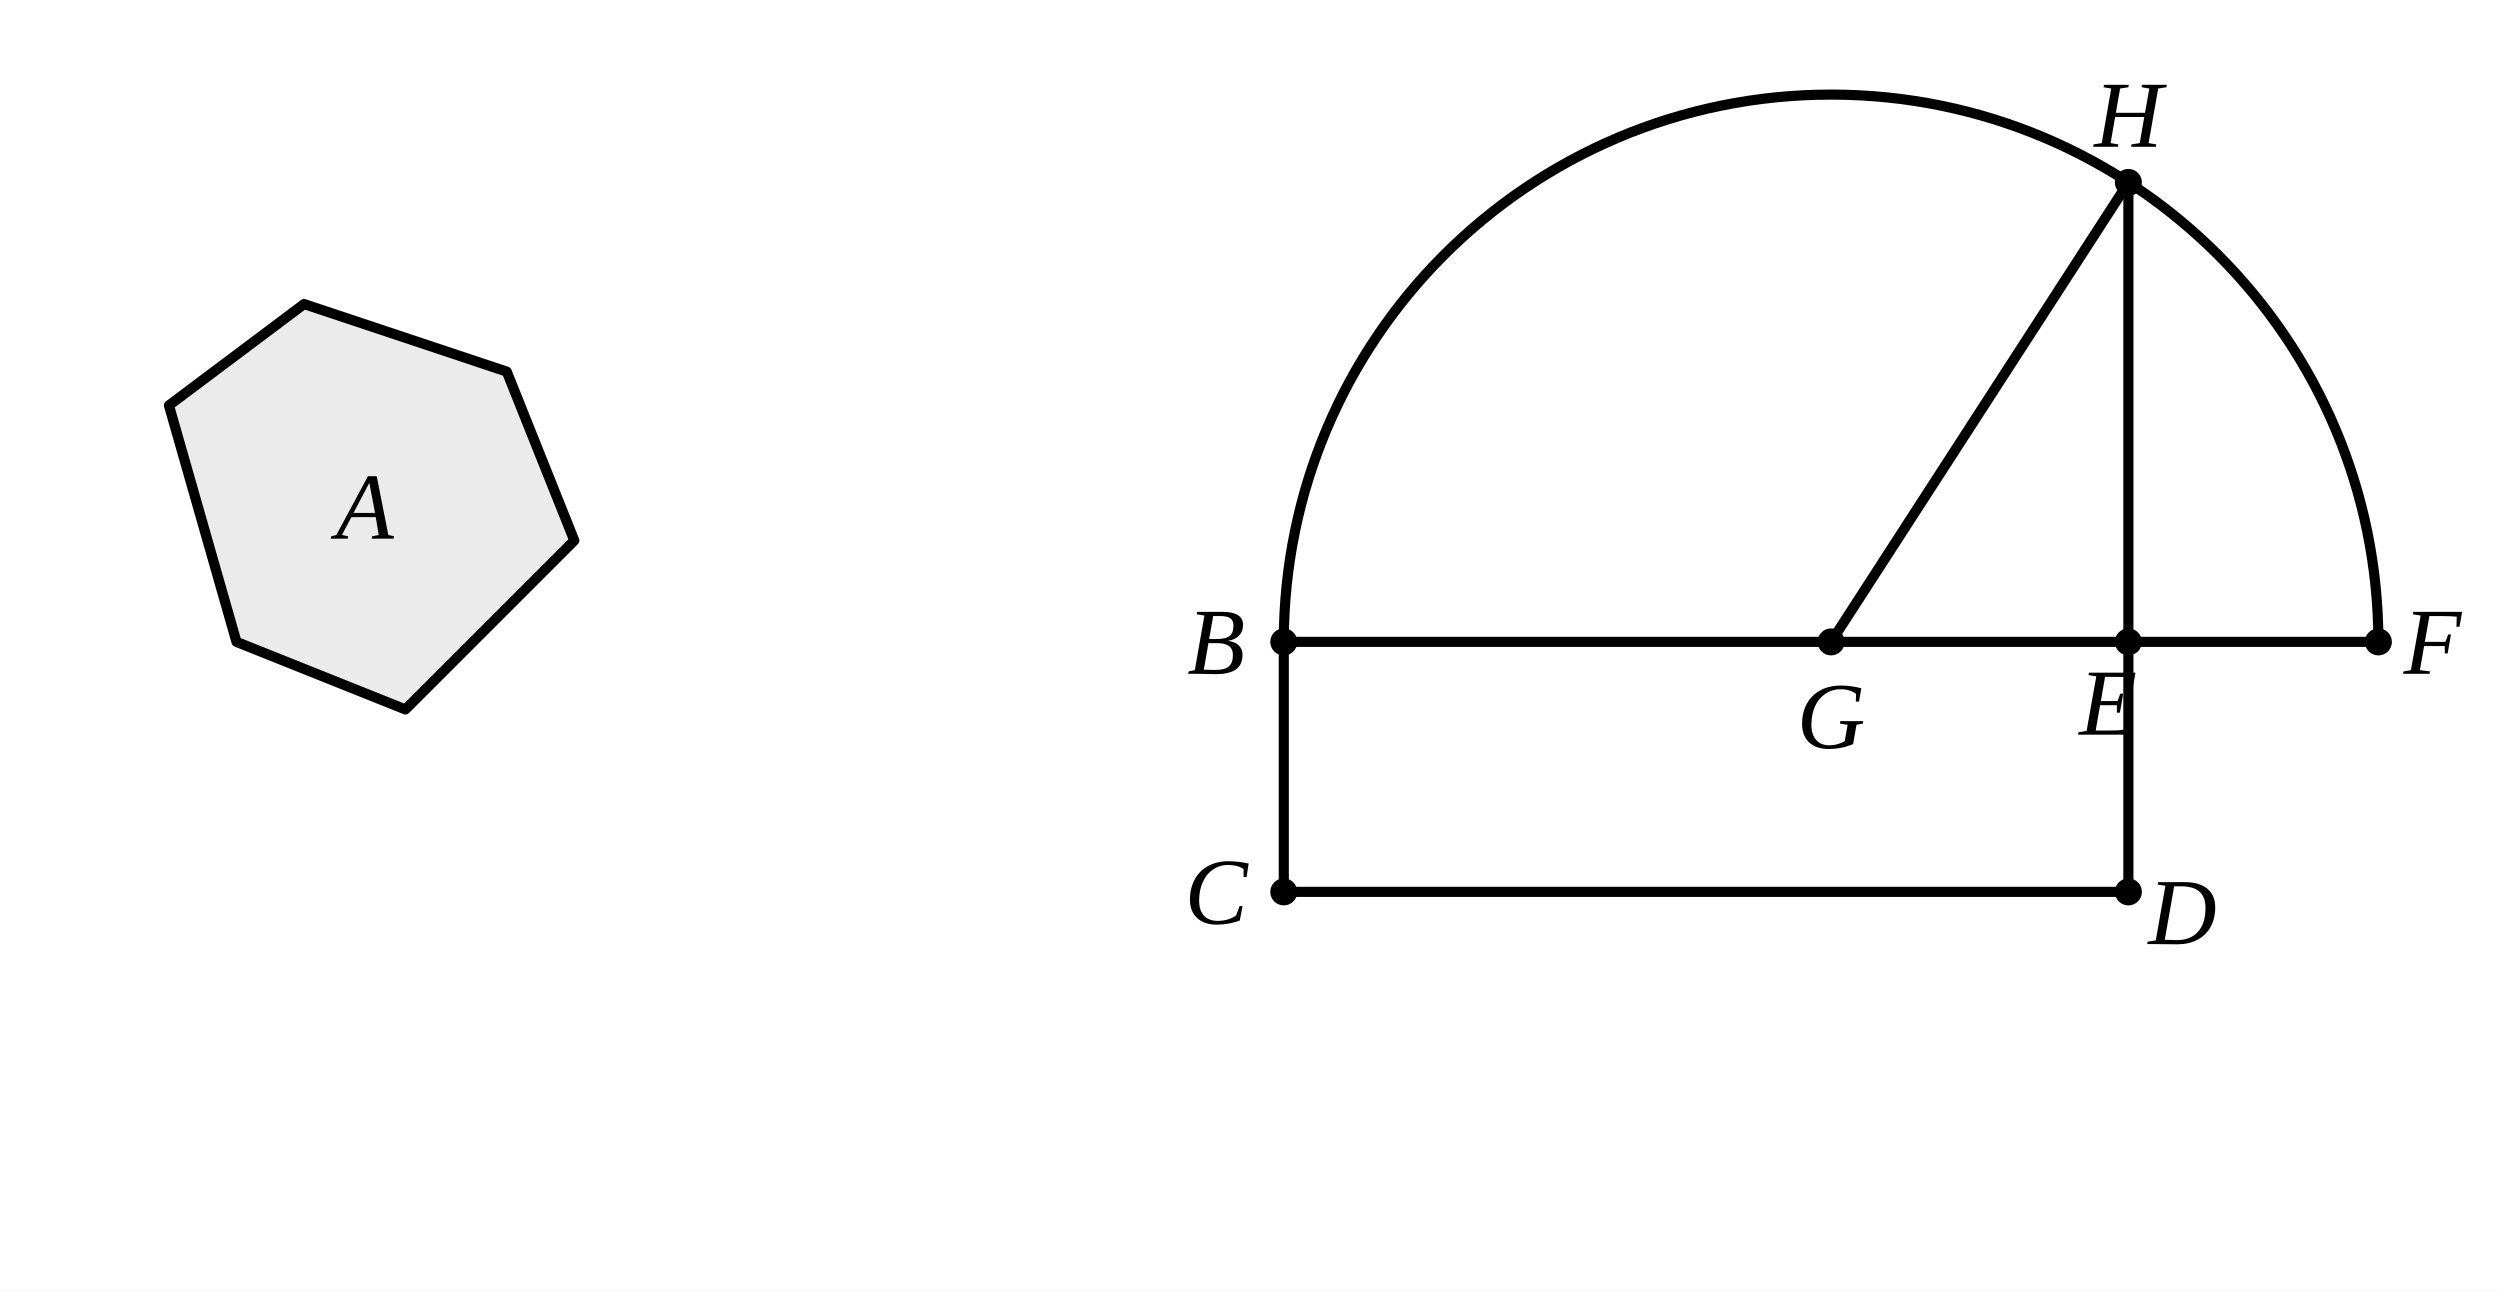
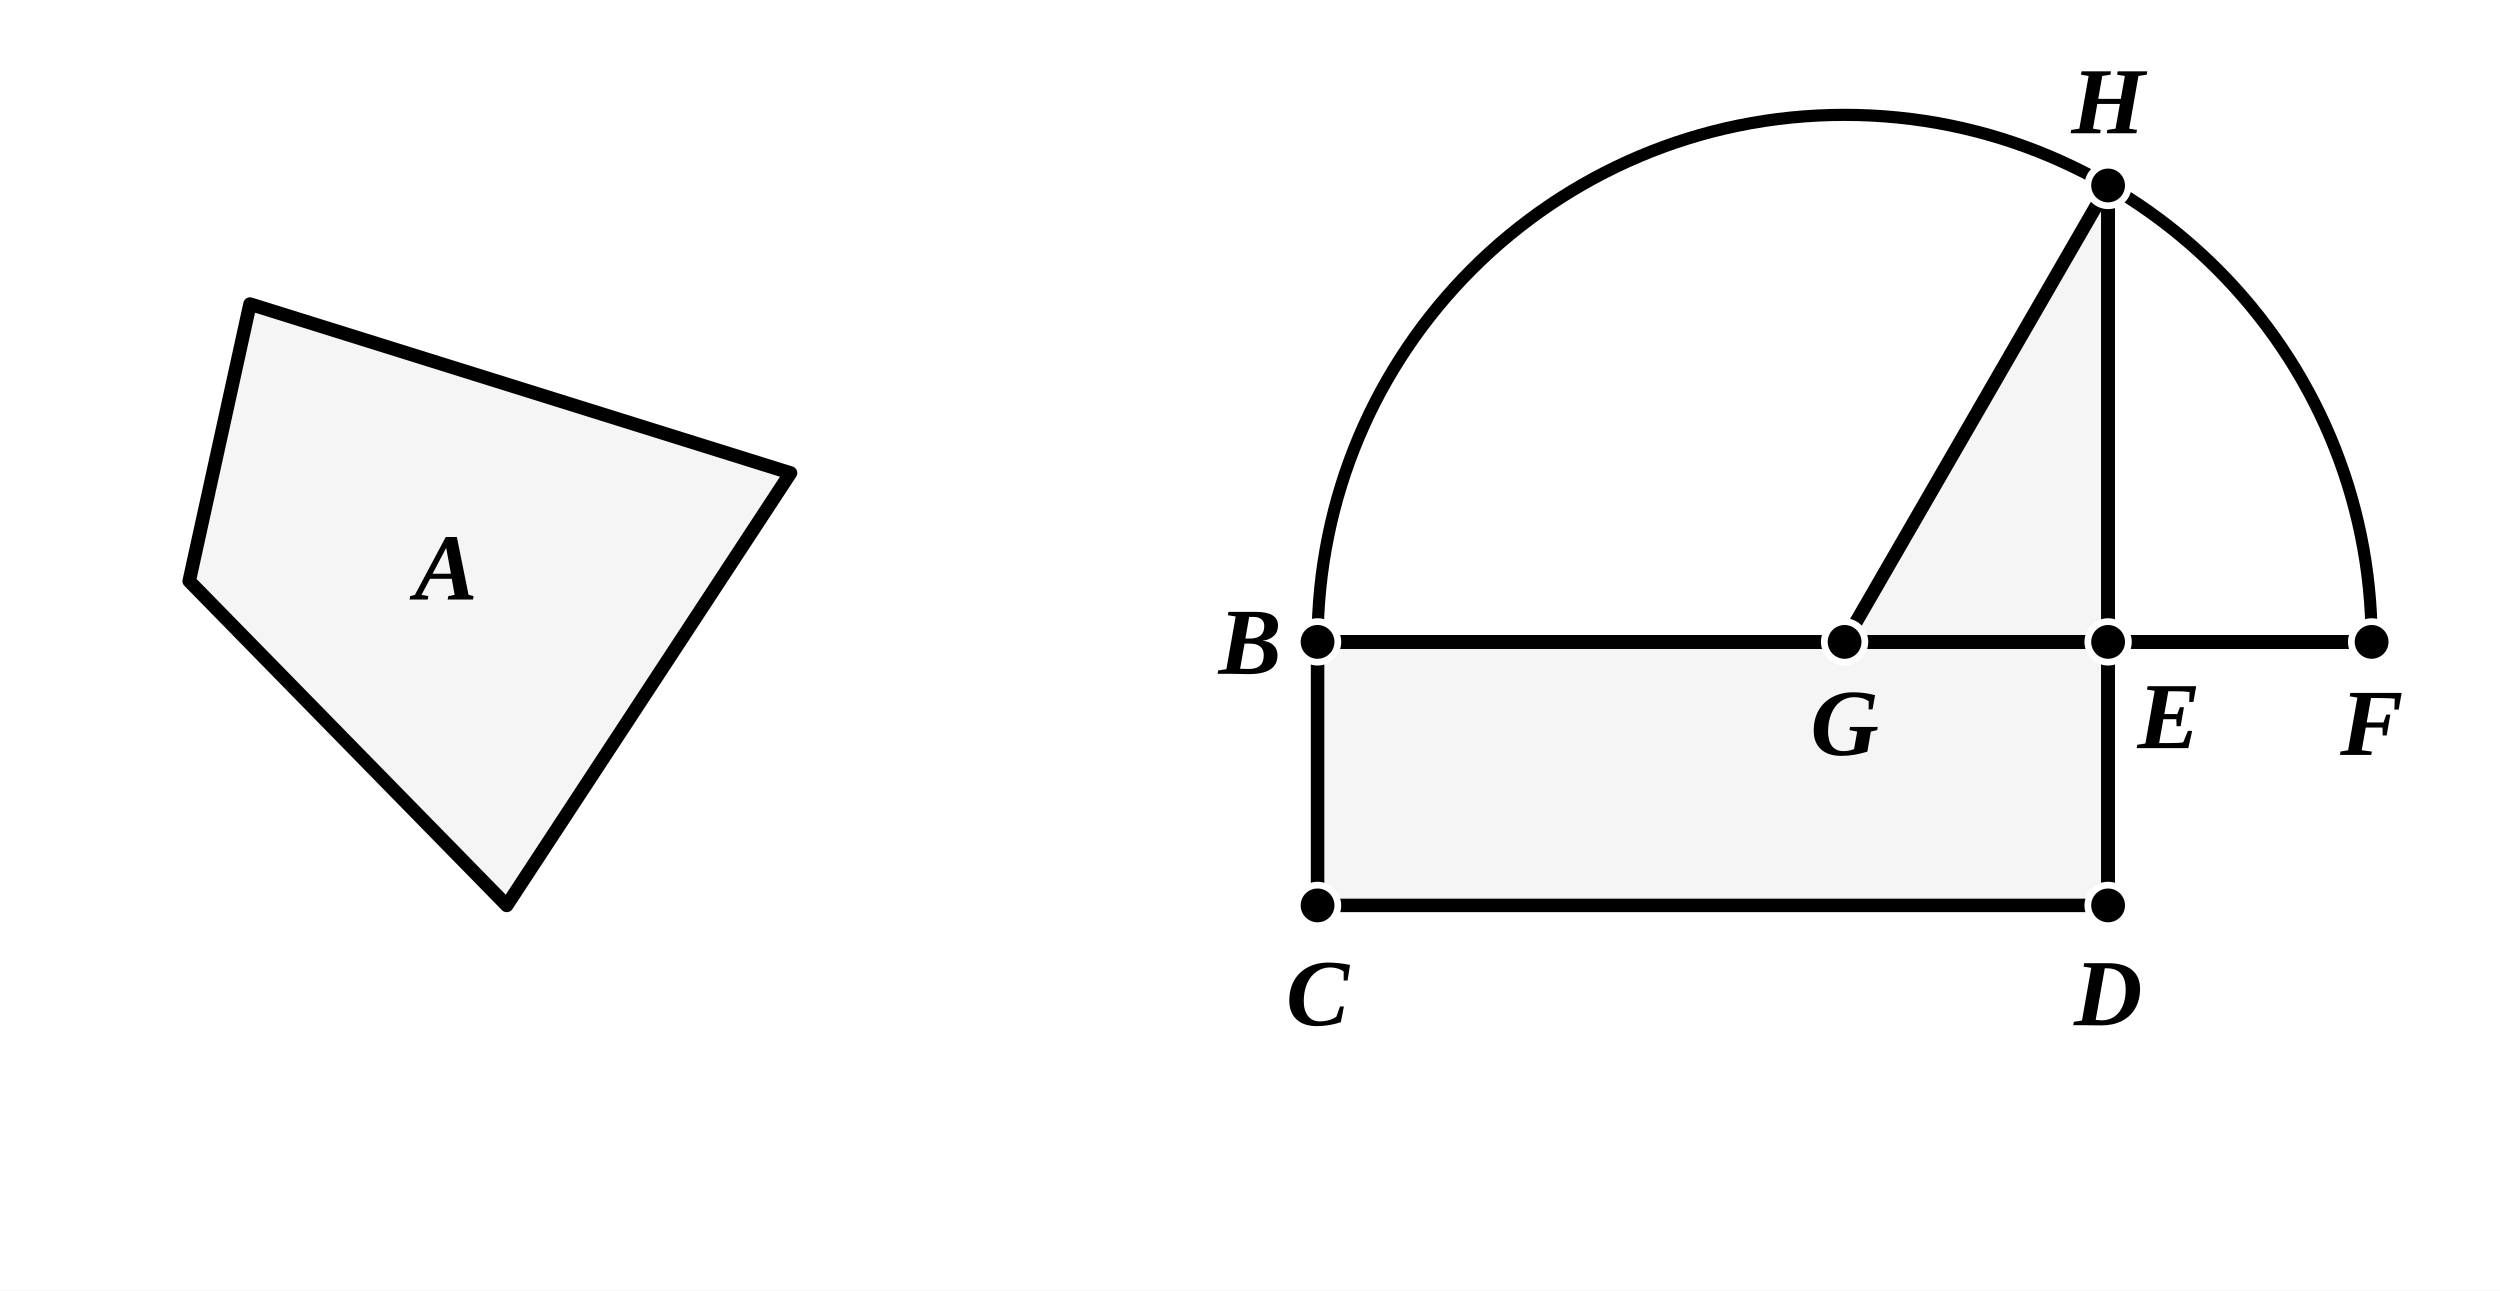
- <svg xmlns="http://www.w3.org/2000/svg" viewBox="0 0 370 191" width="100%" height="100%">
+ <svg xmlns="http://www.w3.org/2000/svg" viewBox="0 0 370 191" width="370" height="191" class="euclid-graphic" data-graphic-id="0423.g1" data-folio="0423" data-graphic="g1" data-proposition="II.14">
  <style>
-     .background { fill: #ffffff; }
-     .line { stroke: #000000; stroke-width: 1.5; stroke-linecap: round; stroke-linejoin: round; fill: none; }
-     .polygon { fill: #000000; fill-opacity: 0.08; stroke: #000000; stroke-width: 1.5; stroke-linecap: round; stroke-linejoin: round; }
-     .point { fill: #000000; }
-     .label { font-family: "Times New Roman", Times, serif; font-size: 14px; font-style: italic; fill: #000000; text-anchor: middle; dominant-baseline: central; }
-     g.interactive:hover .line { stroke: #0284c7; stroke-width: 2.5; }
-     g.interactive:hover .polygon { stroke: #0284c7; stroke-width: 2.5; fill-opacity: 0.18; fill: #0284c7; }
-     g.interactive:hover .point { fill: #0284c7; r: 3.5; }
-     g.interactive:hover .label { fill: #0284c7; font-weight: bold; }
+     .euclid-graphic {
+       font-family: 'Times New Roman', 'Georgia', serif;
+       font-style: italic;
+       background-color: #ffffff;
+     }
+     .geom-line {
+       stroke: #000000;
+       stroke-width: 2.0;
+       stroke-linecap: round;
+       stroke-linejoin: round;
+       fill: none;
+       transition: stroke 0.15s, stroke-width 0.15s;
+     }
+     .geom-circle {
+       stroke: #000000;
+       stroke-width: 1.8;
+       stroke-linecap: round;
+       fill: none;
+       transition: stroke 0.15s, stroke-width 0.15s;
+     }
+     .geom-polygon {
+       fill: #000000;
+       fill-opacity: 0.04;
+       stroke: none;
+       transition: fill-opacity 0.15s;
+     }
+     .geom-polygon-bordered {
+       fill: #000000;
+       fill-opacity: 0.04;
+       stroke: #000000;
+       stroke-width: 2.0;
+       stroke-linecap: round;
+       stroke-linejoin: round;
+       transition: fill-opacity 0.15s, stroke 0.15s, stroke-width 0.15s;
+     }
+     .geom-point {
+       fill: #000000;
+       stroke: #ffffff;
+       stroke-width: 1;
+     }
+     .geom-label {
+       font-size: 14px;
+       font-weight: bold;
+       fill: #000000;
+       text-anchor: middle;
+       dominant-baseline: central;
+       user-select: none;
+     }
+     .geom-overlay {
+       opacity: 0;
+       pointer-events: none;
+       transition: opacity 0.12s ease;
+     }
+     [data-ref]:hover, .highlight, .geom-highlight-active {
+       opacity: 1 !important;
+       stroke: #ef4444 !important;
+       stroke-width: 3.5 !important;
+       cursor: pointer;
+     }
+     text[data-ref]:hover, text.highlight, text.geom-highlight-active {
+       fill: #ef4444 !important;
+       stroke: none !important;
+     }
+     .geom-polygon:hover, .geom-polygon.highlight, .geom-polygon-bordered:hover, .geom-polygon-bordered.highlight, polygon.geom-highlight-active, path.geom-polygon.geom-highlight-active {
+       opacity: 1 !important;
+       fill-opacity: 0.24 !important;
+       fill: #ef4444 !important;
+       stroke: #ef4444 !important;
+       stroke-width: 2.5 !important;
+     }
+     .geom-point:hover, .geom-point.highlight, circle.geom-point.geom-highlight-active {
+       r: 5.5 !important;
+       fill: #ef4444 !important;
+       stroke: #ffffff !important;
+       stroke-width: 1.5 !important;
+     }
  </style>
-   <rect width="100%" height="100%" class="background" />
-   <polygon points="35,95 25,60 45,45 75,55 85,80 60,105" class="polygon" />
-   <text x="54" y="75" class="label">A</text>
-   <rect x="190" y="95" width="125" height="37" class="line" />
-   <line x1="315" y1="95" x2="352" y2="95" class="line" />
-   <path d="M 190 95 A 81 81 0 0 1 352 95" class="line" />
-   <line x1="315" y1="95" x2="315" y2="27" class="line" />
-   <line x1="271" y1="95" x2="315" y2="27" class="line" />
-   <circle cx="190" cy="95" r="2" class="point" />
-   <circle cx="190" cy="132" r="2" class="point" />
-   <circle cx="315" cy="132" r="2" class="point" />
-   <circle cx="315" cy="95" r="2" class="point" />
-   <circle cx="352" cy="95" r="2" class="point" />
-   <circle cx="271" cy="95" r="2" class="point" />
-   <circle cx="315" cy="27" r="2" class="point" />
-   <text x="180" y="95" class="label">B</text>
-   <text x="180" y="132" class="label">C</text>
-   <text x="323" y="135" class="label">D</text>
-   <text x="312" y="104" class="label">E</text>
-   <text x="360" y="95" class="label">F</text>
-   <text x="271" y="106" class="label">G</text>
-   <text x="315" y="17" class="label">H</text>
+   <rect width="100%" height="100%" fill="#ffffff" />
+   <g id="elements">
+     <path id="el-circle-BHF" data-ref="( B H F )" data-aliases="( G B ) ( G F )" data-type="circle" d="M 195,95 A 78,78 0 0,1 351,95" class="geom-circle" />
+     <line id="el-line-BE" data-ref="[ B E ]" data-aliases="[ E B ]" data-type="line" x1="195" y1="95" x2="351" y2="95" class="geom-line" />
+     <line id="el-line-DE" data-ref="[ D E ]" data-aliases="[ E D ]" data-type="line" x1="312" y1="134" x2="312" y2="27.45" class="geom-line" />
+   </g>
+   <g id="graphics">
+     <polygon id="el-poly-A" data-ref="A" data-aliases="&lt; A &gt;" data-type="polygon" points="37,45 117,70 75,134 28,86" class="geom-polygon-bordered" />
+     <polygon id="el-rect-BD" data-ref="&lt; B D E C &gt;" data-aliases="&lt; B C D E &gt; &lt; B E D C &gt; BD" data-type="polygon" points="195,95 312,95 312,134 195,134" class="geom-polygon" />
+     <polygon id="el-tri-GEH" data-ref="&lt; G E H &gt;" data-aliases="&lt; H E G &gt; &lt; E G H &gt;" data-type="polygon" points="273,95 312,95 312,27.45" class="geom-polygon" />
+     <line id="el-sec-BGF" data-ref="/ B G F /" data-aliases="/ F G B /" data-type="section" x1="195" y1="95" x2="351" y2="95" class="geom-line" />
+     <line id="el-sec-BEF" data-ref="/ B E F /" data-aliases="/ F E B /" data-type="section" x1="195" y1="95" x2="351" y2="95" class="geom-line" />
+     <line id="el-sec-DEH" data-ref="/ D E H /" data-aliases="/ H E D /" data-type="section" x1="312" y1="134" x2="312" y2="27.45" class="geom-line" />
+     <line id="el-seg-BC" data-ref="/ B C /" data-aliases="/ C B /" data-type="segment" x1="195" y1="95" x2="195" y2="134" class="geom-line" />
+     <line id="el-seg-CD" data-ref="/ C D /" data-aliases="/ D C /" data-type="segment" x1="195" y1="134" x2="312" y2="134" class="geom-line" />
+     <line id="el-seg-ED" data-ref="/ E D /" data-aliases="/ D E /" data-type="segment" x1="312" y1="95" x2="312" y2="134" class="geom-line" />
+     <line id="el-seg-BE" data-ref="/ B E /" data-aliases="/ E B /" data-type="segment" x1="195" y1="95" x2="312" y2="95" class="geom-line" />
+     <line id="el-seg-EF" data-ref="/ E F /" data-aliases="/ F E /" data-type="segment" x1="312" y1="95" x2="351" y2="95" class="geom-line" />
+     <line id="el-seg-BF" data-ref="/ B F /" data-aliases="/ F B /" data-type="segment" x1="195" y1="95" x2="351" y2="95" class="geom-line" />
+     <line id="el-seg-GB" data-ref="/ G B /" data-aliases="/ B G /" data-type="segment" x1="273" y1="95" x2="195" y2="95" class="geom-line" />
+     <line id="el-seg-GF" data-ref="/ G F /" data-aliases="/ F G /" data-type="segment" x1="273" y1="95" x2="351" y2="95" class="geom-line" />
+     <line id="el-seg-EG" data-ref="/ E G /" data-aliases="/ G E /" data-type="segment" x1="312" y1="95" x2="273" y2="95" class="geom-line" />
+     <line id="el-seg-EH" data-ref="/ E H /" data-aliases="/ H E /" data-type="segment" x1="312" y1="95" x2="312" y2="27.45" class="geom-line" />
+     <line id="el-seg-DH" data-ref="/ D H /" data-aliases="/ H D /" data-type="segment" x1="312" y1="134" x2="312" y2="27.45" class="geom-line" />
+     <line id="el-seg-GH" data-ref="/ G H /" data-aliases="/ H G /" data-type="segment" x1="273" y1="95" x2="312" y2="27.45" class="geom-line" />
+   </g>
+   <g id="highlights" style="pointer-events: none;">
+     <polygon id="hl-poly-A" data-ref="A" data-aliases="&lt; A &gt;" points="37,45 117,70 75,134 28,86" class="geom-polygon geom-overlay" />
+     <polygon id="hl-rect-BD" data-ref="&lt; B D E C &gt;" data-aliases="&lt; B C D E &gt; &lt; B E D C &gt; BD" points="195,95 312,95 312,134 195,134" class="geom-polygon geom-overlay" />
+     <polygon id="hl-tri-GEH" data-ref="&lt; G E H &gt;" data-aliases="&lt; H E G &gt; &lt; E G H &gt;" points="273,95 312,95 312,27.45" class="geom-polygon geom-overlay" />
+     <path id="hl-circle-BHF" data-ref="( B H F )" data-aliases="( G B ) ( G F )" d="M 195,95 A 78,78 0 0,1 351,95" class="geom-circle geom-overlay" />
+     <line id="hl-line-BE" data-ref="[ B E ]" data-aliases="[ E B ]" x1="195" y1="95" x2="351" y2="95" class="geom-line geom-overlay" />
+     <line id="hl-line-DE" data-ref="[ D E ]" data-aliases="[ E D ]" x1="312" y1="134" x2="312" y2="27.45" class="geom-line geom-overlay" />
+     <line id="hl-sec-BGF" data-ref="/ B G F /" data-aliases="/ F G B /" x1="195" y1="95" x2="351" y2="95" class="geom-line geom-overlay" />
+     <line id="hl-sec-BEF" data-ref="/ B E F /" data-aliases="/ F E B /" x1="195" y1="95" x2="351" y2="95" class="geom-line geom-overlay" />
+     <line id="hl-sec-DEH" data-ref="/ D E H /" data-aliases="/ H E D /" x1="312" y1="134" x2="312" y2="27.45" class="geom-line geom-overlay" />
+     <line id="hl-seg-BC" data-ref="/ B C /" data-aliases="/ C B /" x1="195" y1="95" x2="195" y2="134" class="geom-line geom-overlay" />
+     <line id="hl-seg-CD" data-ref="/ C D /" data-aliases="/ D C /" x1="195" y1="134" x2="312" y2="134" class="geom-line geom-overlay" />
+     <line id="hl-seg-ED" data-ref="/ E D /" data-aliases="/ D E /" x1="312" y1="95" x2="312" y2="134" class="geom-line geom-overlay" />
+     <line id="hl-seg-BE" data-ref="/ B E /" data-aliases="/ E B /" x1="195" y1="95" x2="312" y2="95" class="geom-line geom-overlay" />
+     <line id="hl-seg-EF" data-ref="/ E F /" data-aliases="/ F E /" x1="312" y1="95" x2="351" y2="95" class="geom-line geom-overlay" />
+     <line id="hl-seg-BF" data-ref="/ B F /" data-aliases="/ F B /" x1="195" y1="95" x2="351" y2="95" class="geom-line geom-overlay" />
+     <line id="hl-seg-GB" data-ref="/ G B /" data-aliases="/ B G /" x1="273" y1="95" x2="195" y2="95" class="geom-line geom-overlay" />
+     <line id="hl-seg-GF" data-ref="/ G F /" data-aliases="/ F G /" x1="273" y1="95" x2="351" y2="95" class="geom-line geom-overlay" />
+     <line id="hl-seg-EG" data-ref="/ E G /" data-aliases="/ G E /" x1="312" y1="95" x2="273" y2="95" class="geom-line geom-overlay" />
+     <line id="hl-seg-EH" data-ref="/ E H /" data-aliases="/ H E /" x1="312" y1="95" x2="312" y2="27.45" class="geom-line geom-overlay" />
+     <line id="hl-seg-DH" data-ref="/ D H /" data-aliases="/ H D /" x1="312" y1="134" x2="312" y2="27.45" class="geom-line geom-overlay" />
+     <line id="hl-seg-GH" data-ref="/ G H /" data-aliases="/ H G /" x1="273" y1="95" x2="312" y2="27.45" class="geom-line geom-overlay" />
+   </g>
+   <g id="points">
+     <circle id="el-pt-B" data-ref="B" data-type="point" cx="195" cy="95" r="3" class="geom-point" />
+     <circle id="el-pt-C" data-ref="C" data-type="point" cx="195" cy="134" r="3" class="geom-point" />
+     <circle id="el-pt-D" data-ref="D" data-type="point" cx="312" cy="134" r="3" class="geom-point" />
+     <circle id="el-pt-E" data-ref="E" data-type="point" cx="312" cy="95" r="3" class="geom-point" />
+     <circle id="el-pt-F" data-ref="F" data-type="point" cx="351" cy="95" r="3" class="geom-point" />
+     <circle id="el-pt-G" data-ref="G" data-type="point" cx="273" cy="95" r="3" class="geom-point" />
+     <circle id="el-pt-H" data-ref="H" data-type="point" cx="312" cy="27.45" r="3" class="geom-point" />
+   </g>
+   <g id="labels">
+     <text id="lbl-A" data-ref="A" x="66" y="84" class="geom-label">A</text>
+     <text id="lbl-B" data-ref="B" x="185" y="95" class="geom-label">B</text>
+     <text id="lbl-C" data-ref="C" x="195" y="147" class="geom-label">C</text>
+     <text id="lbl-D" data-ref="D" x="312" y="147" class="geom-label">D</text>
+     <text id="lbl-E" data-ref="E" x="321" y="106" class="geom-label">E</text>
+     <text id="lbl-F" data-ref="F" x="351" y="107" class="geom-label">F</text>
+     <text id="lbl-G" data-ref="G" x="273" y="107" class="geom-label">G</text>
+     <text id="lbl-H" data-ref="H" x="312" y="15" class="geom-label">H</text>
+   </g>
</svg>
